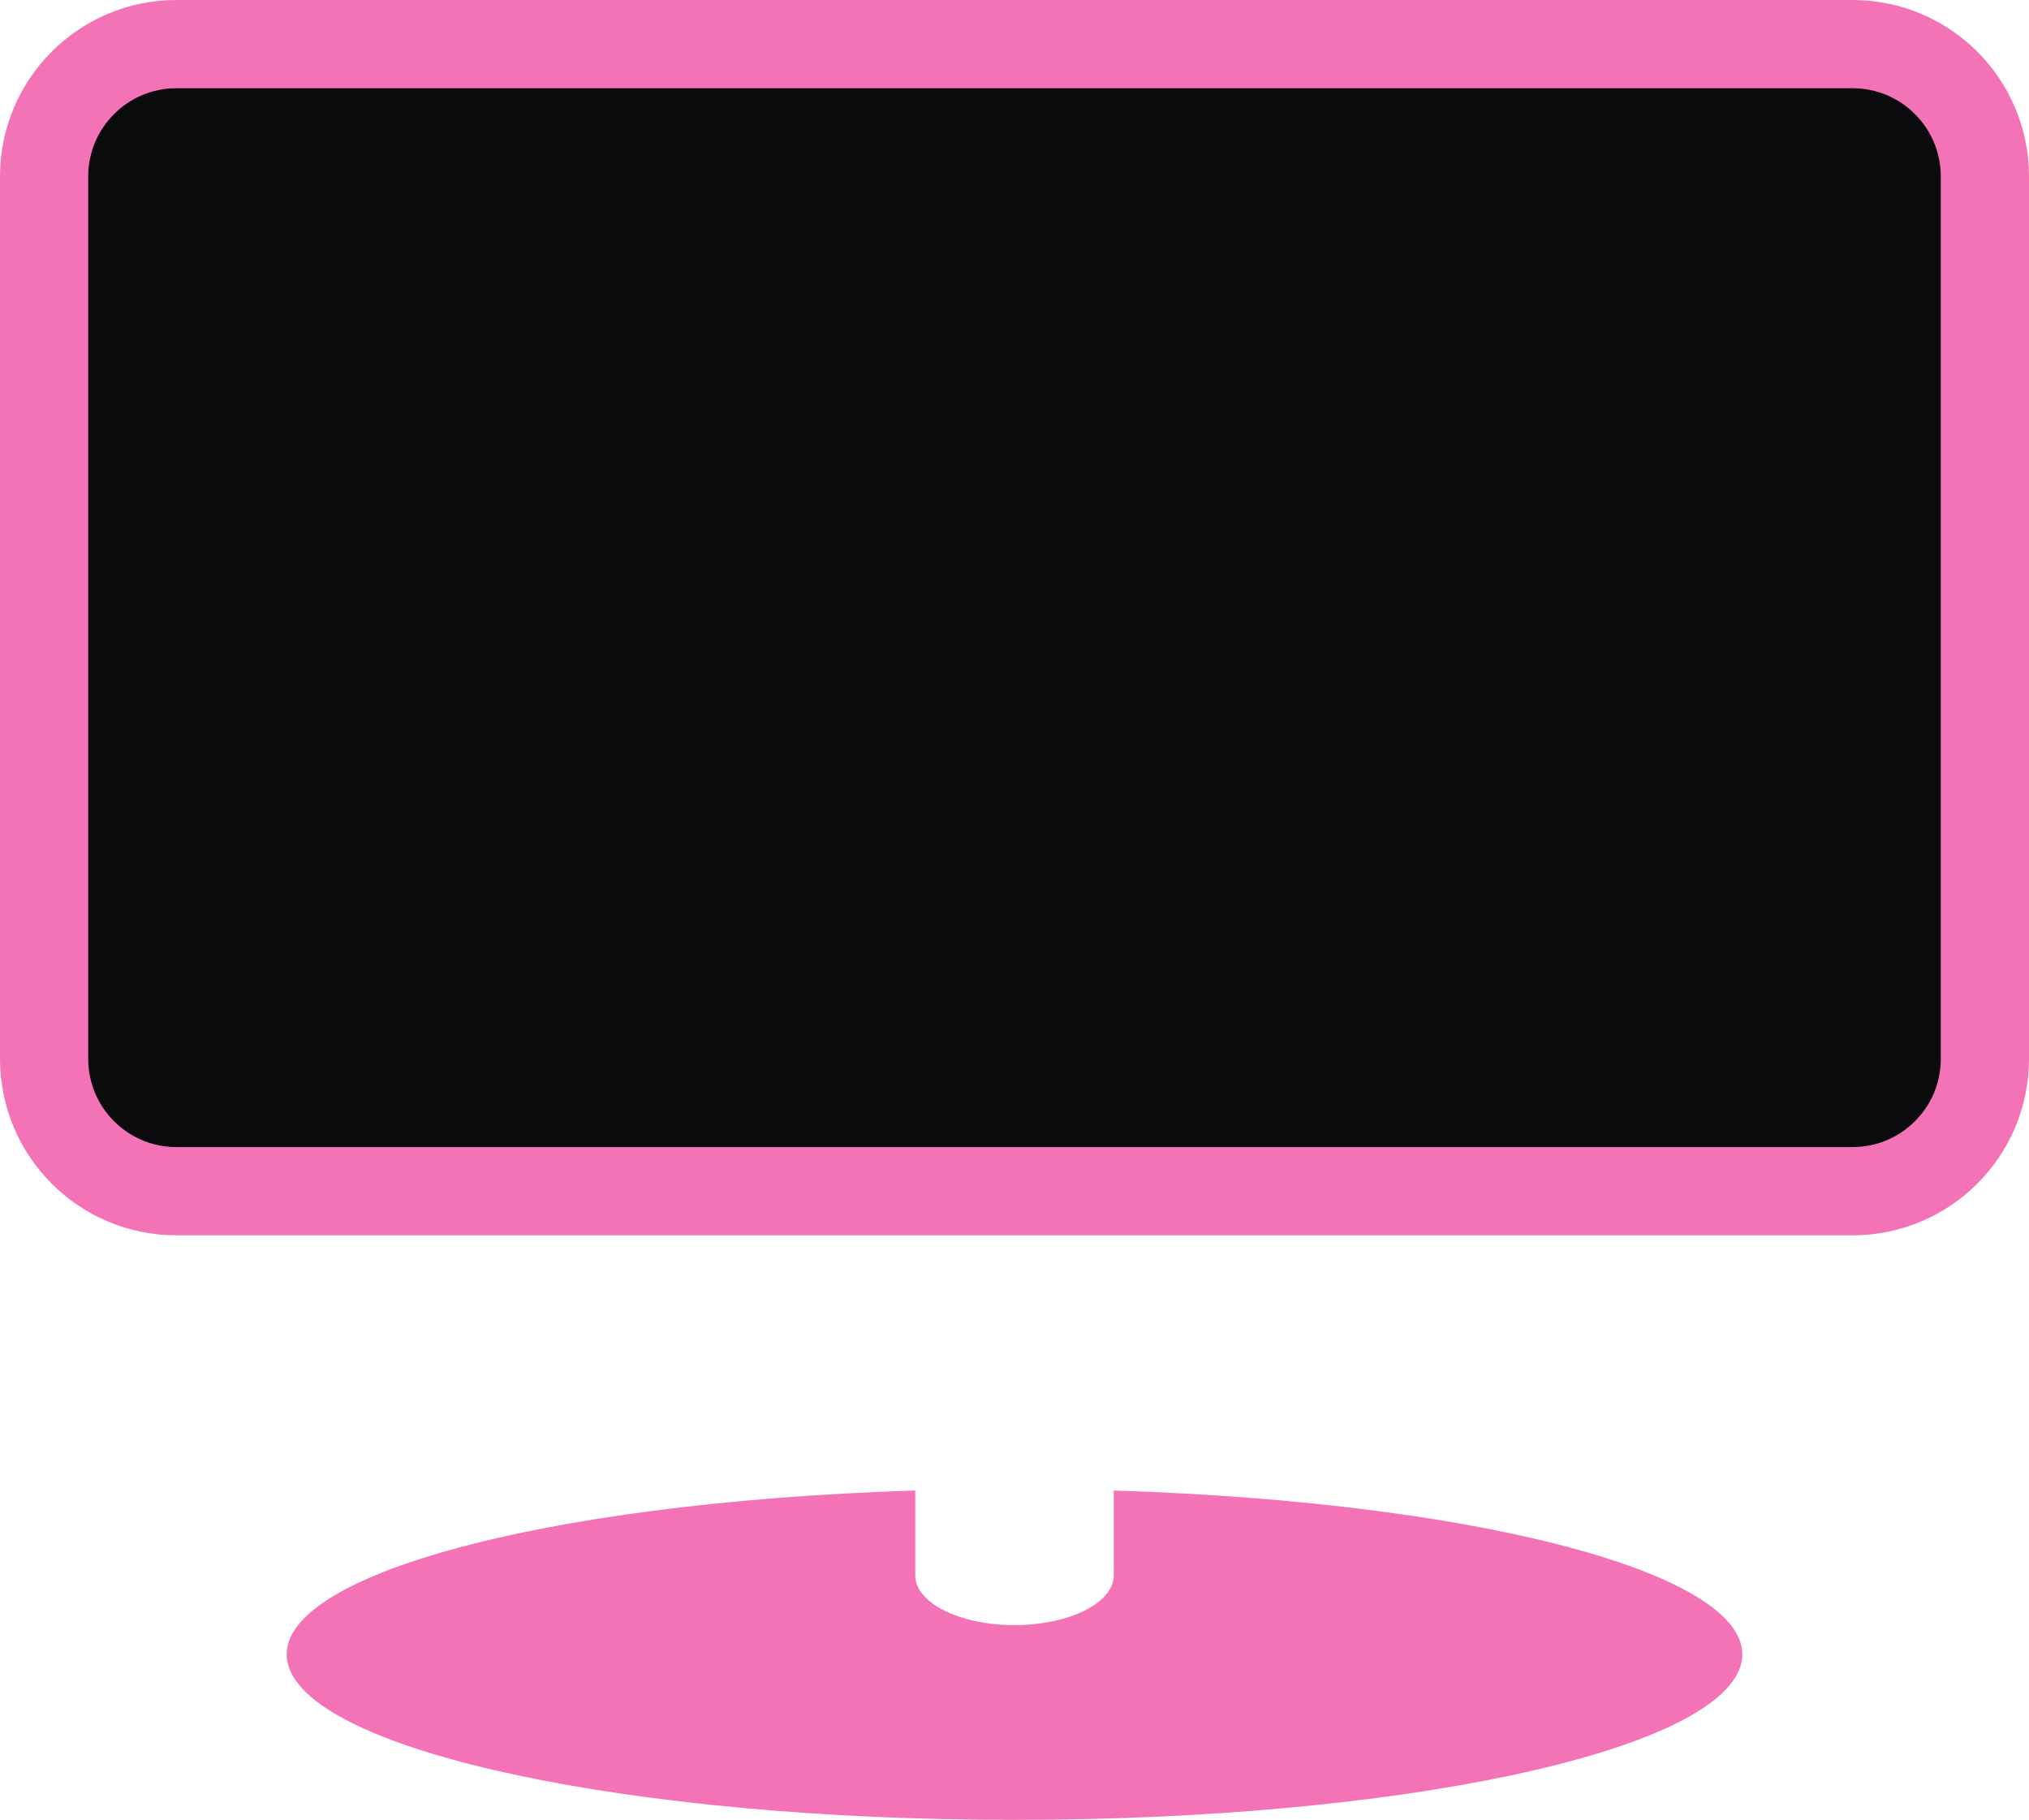
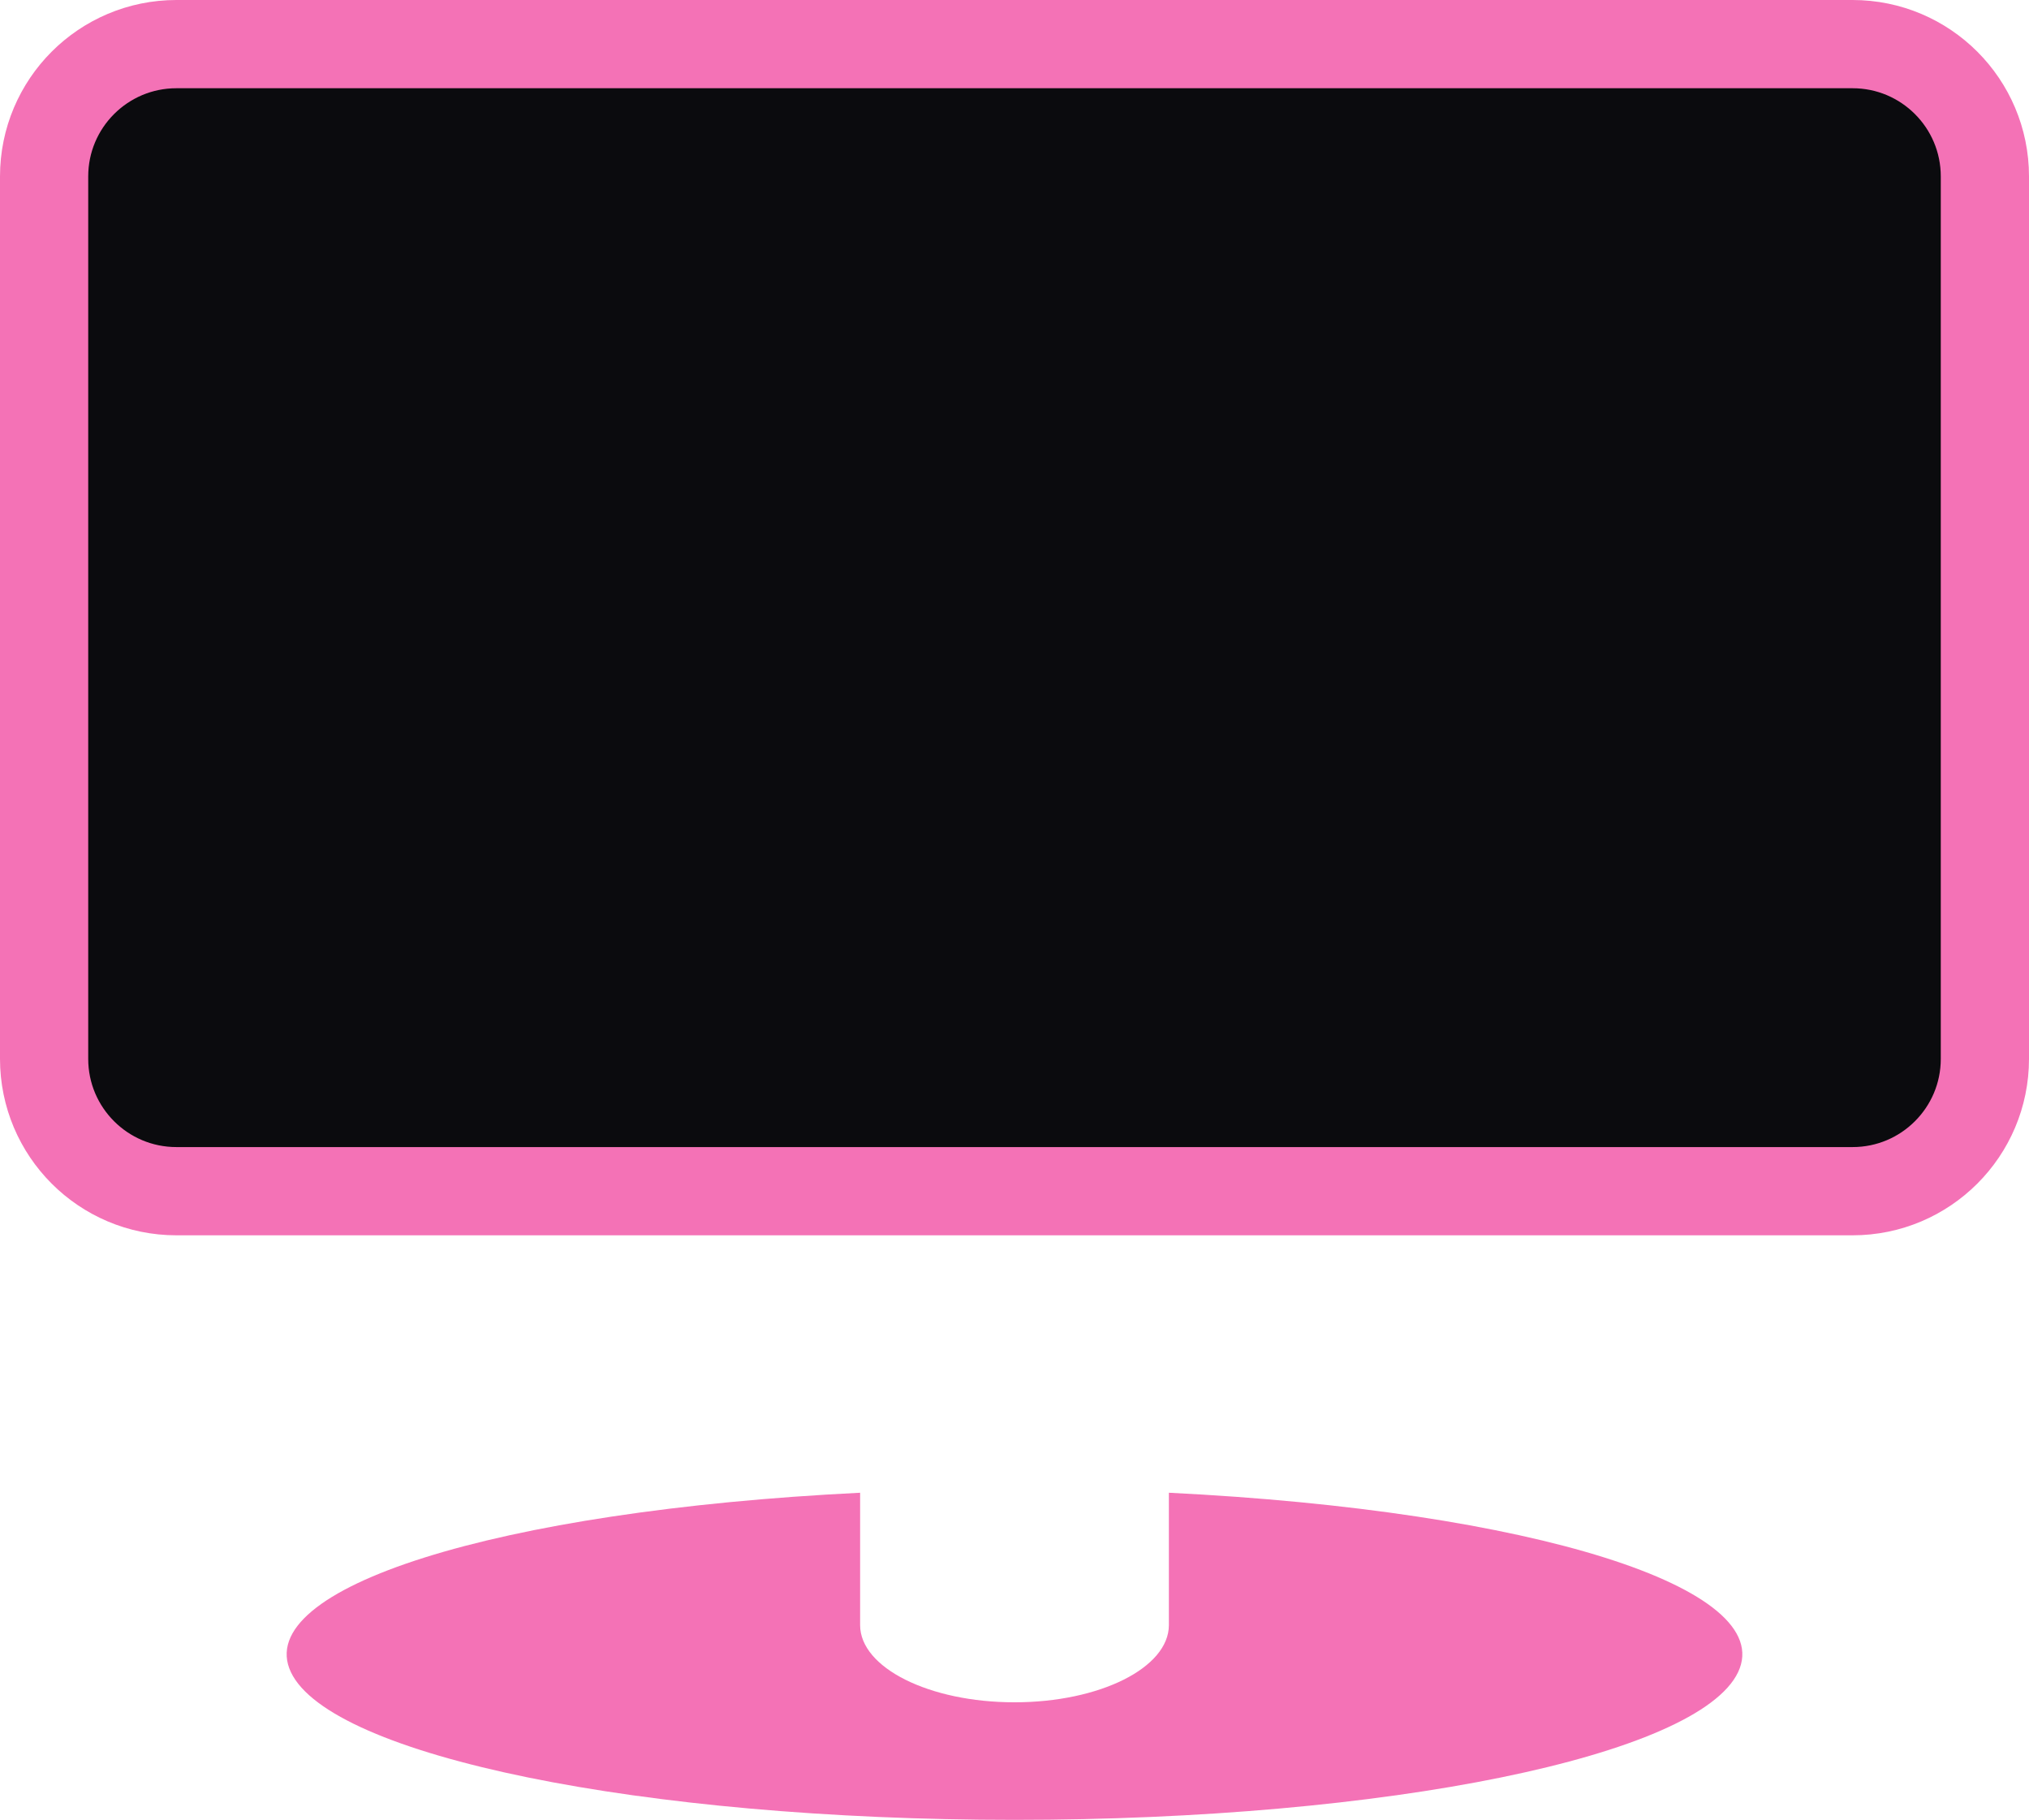
<svg xmlns="http://www.w3.org/2000/svg" viewBox="58 60 184 165">
  <rect x="62" y="64" width="176" height="104" rx="12" fill="#0b0b0e" stroke="#f472b6" stroke-width="8" />
-   <path fill="#f472b6" d="M141.00,195.14 L141.00,202.84 A9,4.5 0 0 0 159.00,202.84 L159.00,195.14 A66,15 0 1 1 141.00,195.14 Z" />
+   <path fill="#f472b6" d="M136.00,195.34 L136.00,207.34 A14,7 0 0 0 164.00,207.34 L164.00,195.34 A66,15 0 1 1 136.00,195.34 Z" />
</svg>
